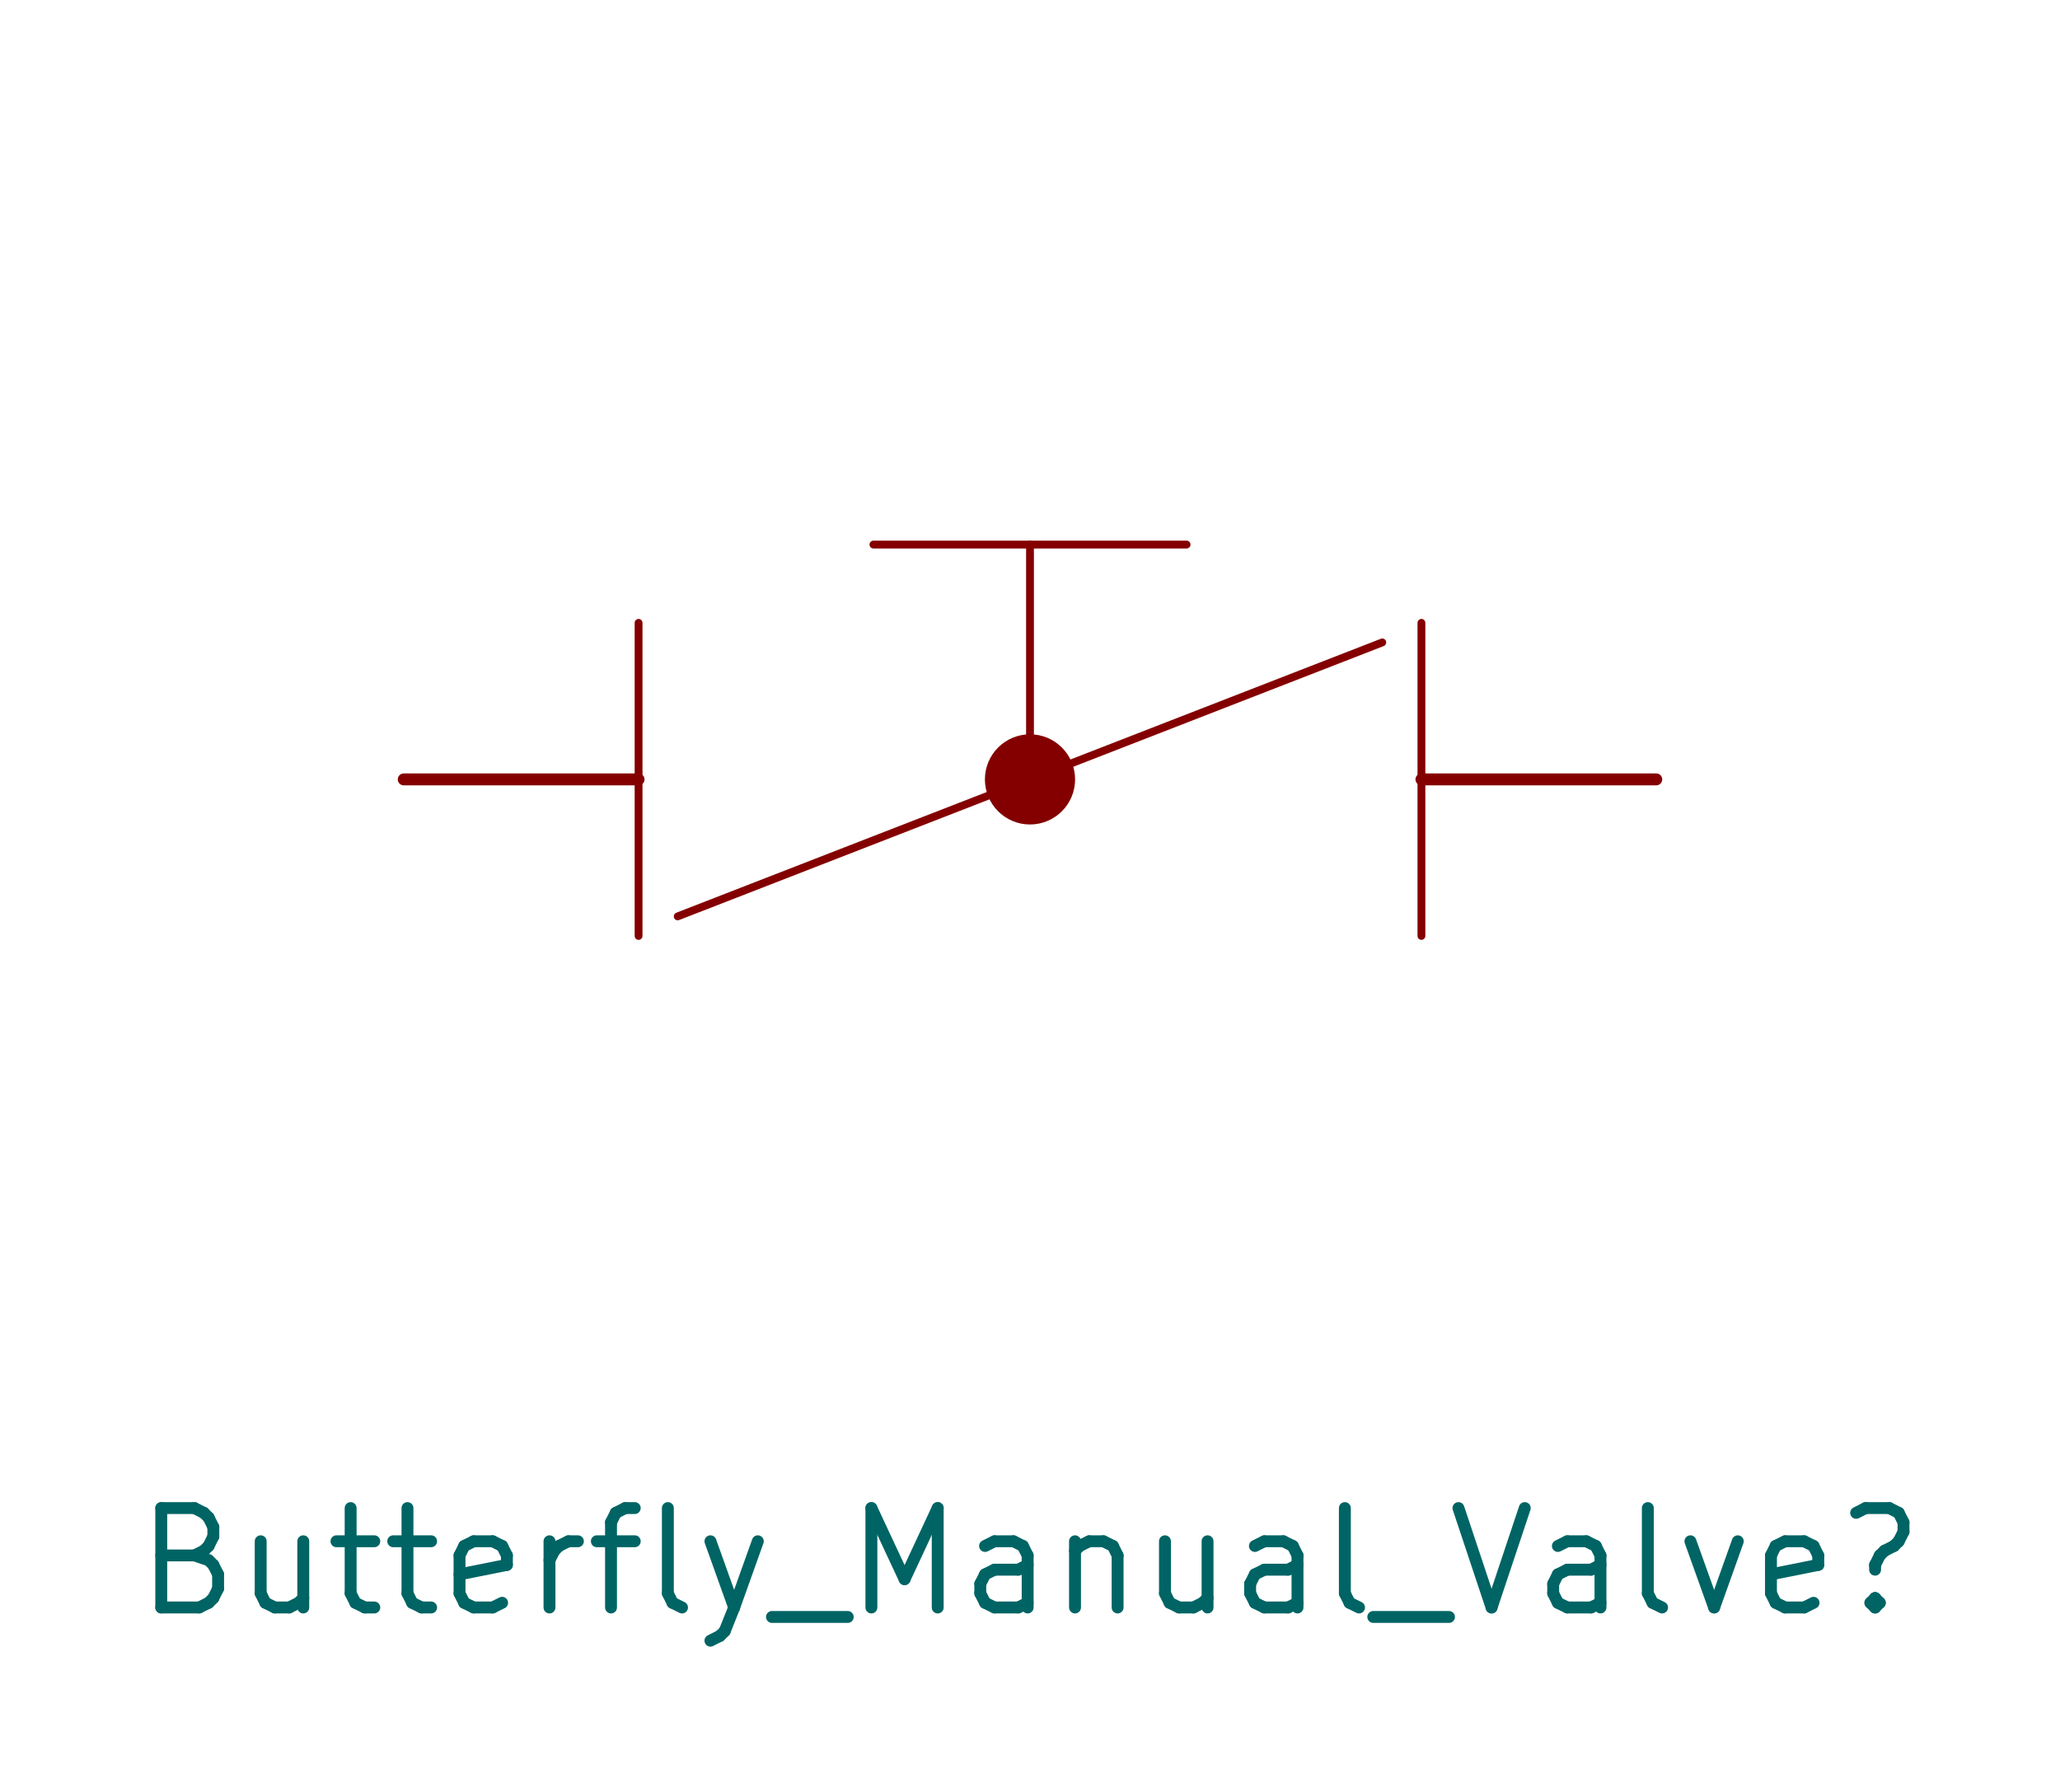
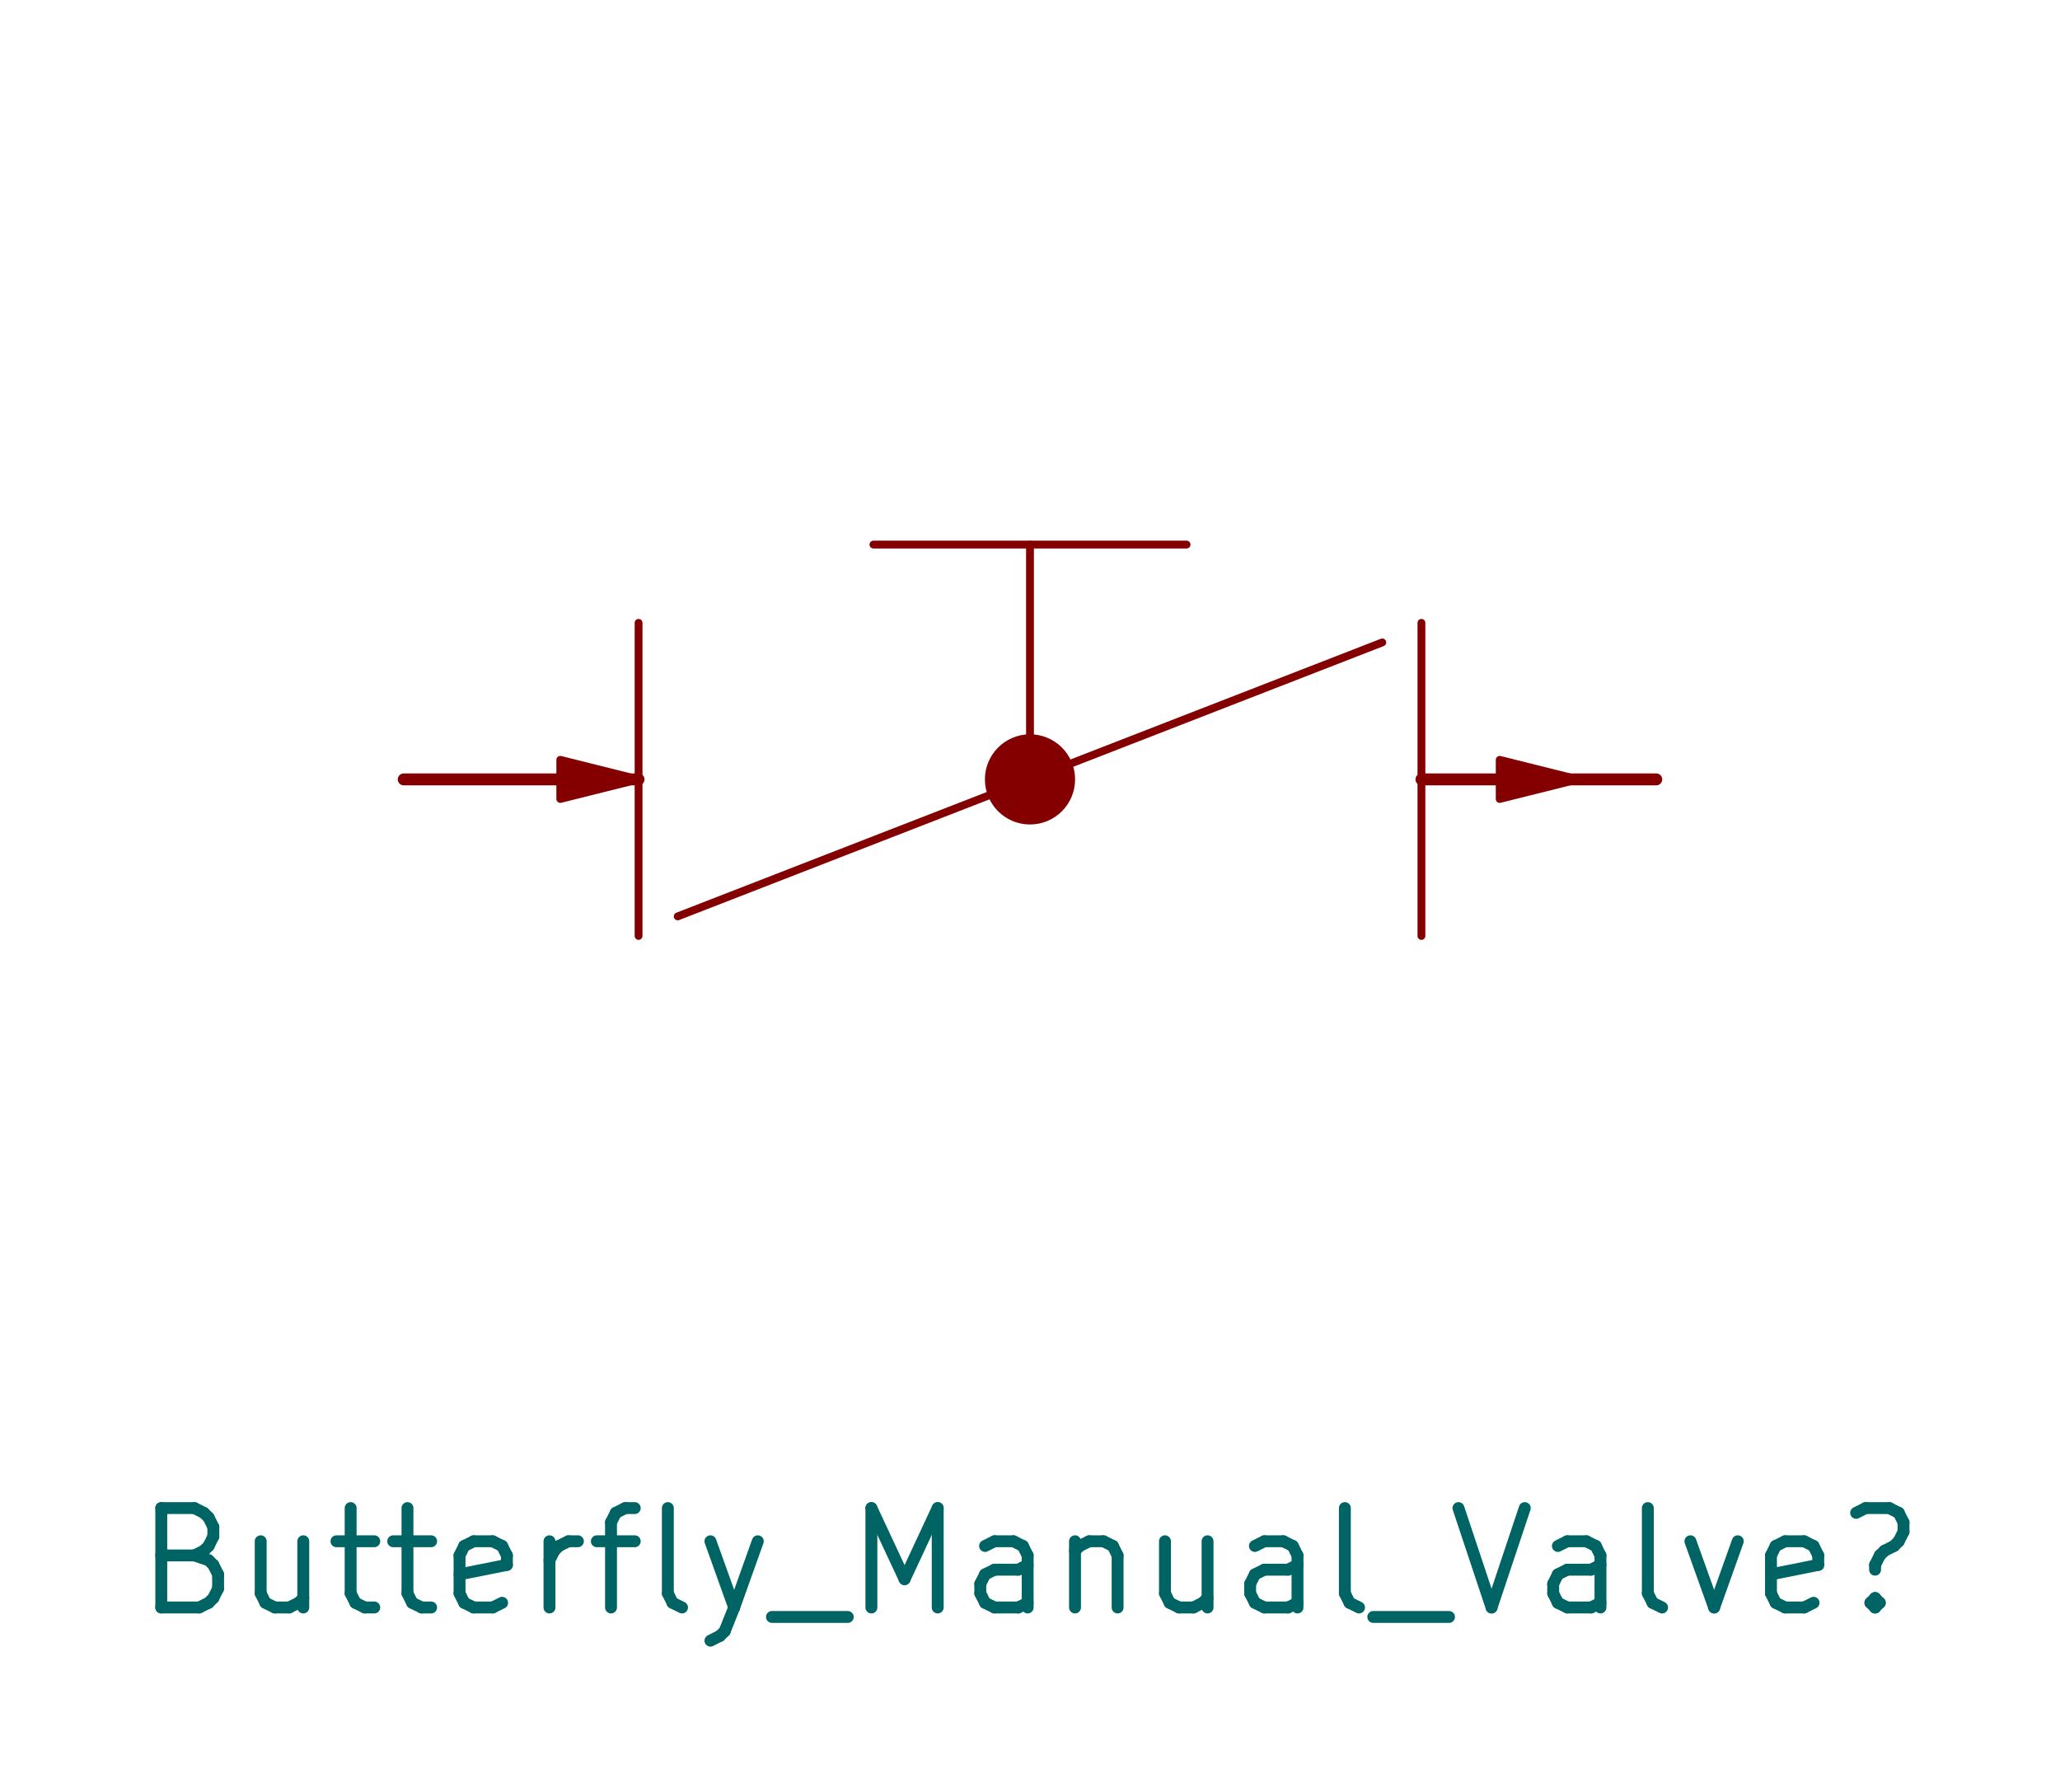
<svg xmlns="http://www.w3.org/2000/svg" version="1.1" width="26.314mm" height="22.885mm" viewBox="0 0 26.314 22.885">
  <g style="fill:#000000; fill-opacity:1;stroke:#000000; stroke-opacity:1; stroke-linecap:round; stroke-linejoin:round;" transform="translate(0 0) scale(1 1)">
+     <path style="fill:#840000; fill-opacity:1; stroke:#840000; stroke-width:0.1; stroke-opacity:1; stroke-linecap:round; stroke-linejoin:round;fill-rule:evenodd;" d="M 7.157,9.957 7.157,9.707 8.157,9.957 7.157,10.207 Z" />
    <path style="fill:none; stroke:#840000; stroke-width:0.1; stroke-opacity:1; stroke-linecap:round; stroke-linejoin:round;fill:none" d="M 8.157,7.957 8.157,11.957 " />
    <path style="fill:none; stroke:#840000; stroke-width:0.1; stroke-opacity:1; stroke-linecap:round; stroke-linejoin:round;fill:none" d="M 8.657,11.707 13.157,9.957 " />
    <path style="fill:none; stroke:#840000; stroke-width:0.1; stroke-opacity:1; stroke-linecap:round; stroke-linejoin:round;fill:none" d="M 13.157,6.957 13.157,9.957 " />
    <path style="fill:none; stroke:#840000; stroke-width:0.1; stroke-opacity:1; stroke-linecap:round; stroke-linejoin:round;fill:none" d="M 13.157,9.957 17.657,8.207 " />
  </g>
  <g style="fill:#840000; fill-opacity:1; stroke:#840000; stroke-width:0.152; stroke-opacity:1; stroke-linecap:round; stroke-linejoin:round;">
    <circle cx="13.157" cy="9.957" r="0.5" />
    <path style="fill:none; stroke:#840000; stroke-width:0.1; stroke-opacity:1; stroke-linecap:round; stroke-linejoin:round;fill:none" d="M 15.157,6.957 11.157,6.957 " />
    <path style="fill:none; stroke:#840000; stroke-width:0.1; stroke-opacity:1; stroke-linecap:round; stroke-linejoin:round;fill:none" d="M 18.157,7.957 18.157,11.957 " />
+     <path style="fill:#840000; fill-opacity:1; stroke:#840000; stroke-width:0.1; stroke-opacity:1; stroke-linecap:round; stroke-linejoin:round;fill-rule:evenodd;" d="M 19.157,9.957 19.157,9.707 20.157,9.957 19.157,10.207 Z" />
  </g>
  <g style="fill:none; stroke:#840000; stroke-width:0.152; stroke-opacity:1; stroke-linecap:round; stroke-linejoin:round;">
    <path d="M8.157 9.957 L5.157 9.957 " />
    <path d="M18.157 9.957 L21.157 9.957 " />
  </g>
  <g style="fill:none; stroke:#006464; stroke-width:0.152; stroke-opacity:1; stroke-linecap:round; stroke-linejoin:round;">
    <text x="13.157" y="20.592" textLength="23.002" font-size="1.693" lengthAdjust="spacingAndGlyphs" text-anchor="middle" opacity="0" stroke-opacity="0">Butterfly_Manual_Valve?</text>
    <g class="stroked-text">
      <path d="M2.483 19.871 L2.665 19.932 " />
      <path d="M2.665 19.932 L2.725 19.992 " />
      <path d="M2.725 19.992 L2.786 20.113 " />
      <path d="M2.786 20.113 L2.786 20.294 " />
      <path d="M2.786 20.294 L2.725 20.416 " />
      <path d="M2.725 20.416 L2.665 20.476 " />
      <path d="M2.665 20.476 L2.544 20.536 " />
      <path d="M2.544 20.536 L2.06 20.536 " />
      <path d="M2.06 20.536 L2.06 19.266 " />
      <path d="M2.06 19.266 L2.483 19.266 " />
      <path d="M2.483 19.266 L2.604 19.327 " />
      <path d="M2.604 19.327 L2.665 19.387 " />
      <path d="M2.665 19.387 L2.725 19.508 " />
      <path d="M2.725 19.508 L2.725 19.629 " />
      <path d="M2.725 19.629 L2.665 19.75 " />
      <path d="M2.665 19.75 L2.604 19.811 " />
      <path d="M2.604 19.811 L2.483 19.871 " />
      <path d="M2.483 19.871 L2.06 19.871 " />
      <path d="M3.874 19.69 L3.874 20.536 " />
      <path d="M3.33 19.69 L3.33 20.355 " />
      <path d="M3.33 20.355 L3.39 20.476 " />
      <path d="M3.39 20.476 L3.511 20.536 " />
      <path d="M3.511 20.536 L3.693 20.536 " />
      <path d="M3.693 20.536 L3.814 20.476 " />
      <path d="M3.814 20.476 L3.874 20.416 " />
      <path d="M4.298 19.69 L4.781 19.69 " />
      <path d="M4.479 19.266 L4.479 20.355 " />
      <path d="M4.479 20.355 L4.54 20.476 " />
      <path d="M4.54 20.476 L4.66 20.536 " />
      <path d="M4.66 20.536 L4.781 20.536 " />
      <path d="M5.023 19.69 L5.507 19.69 " />
      <path d="M5.205 19.266 L5.205 20.355 " />
      <path d="M5.205 20.355 L5.265 20.476 " />
      <path d="M5.265 20.476 L5.386 20.536 " />
      <path d="M5.386 20.536 L5.507 20.536 " />
      <path d="M6.414 20.476 L6.293 20.536 " />
      <path d="M6.293 20.536 L6.051 20.536 " />
      <path d="M6.051 20.536 L5.93 20.476 " />
      <path d="M5.93 20.476 L5.87 20.355 " />
      <path d="M5.87 20.355 L5.87 19.871 " />
      <path d="M5.87 19.871 L5.93 19.75 " />
      <path d="M5.93 19.75 L6.051 19.69 " />
      <path d="M6.051 19.69 L6.293 19.69 " />
      <path d="M6.293 19.69 L6.414 19.75 " />
      <path d="M6.414 19.75 L6.475 19.871 " />
      <path d="M6.475 19.871 L6.475 19.992 " />
      <path d="M6.475 19.992 L5.87 20.113 " />
      <path d="M7.019 20.536 L7.019 19.69 " />
      <path d="M7.019 19.932 L7.08 19.811 " />
      <path d="M7.08 19.811 L7.14 19.75 " />
      <path d="M7.14 19.75 L7.261 19.69 " />
      <path d="M7.261 19.69 L7.382 19.69 " />
      <path d="M7.624 19.69 L8.108 19.69 " />
      <path d="M7.805 20.536 L7.805 19.448 " />
      <path d="M7.805 19.448 L7.866 19.327 " />
      <path d="M7.866 19.327 L7.987 19.266 " />
      <path d="M7.987 19.266 L8.108 19.266 " />
      <path d="M8.712 20.536 L8.591 20.476 " />
      <path d="M8.591 20.476 L8.531 20.355 " />
      <path d="M8.531 20.355 L8.531 19.266 " />
      <path d="M9.075 19.69 L9.378 20.536 " />
      <path d="M9.68 19.69 L9.378 20.536 " />
      <path d="M9.378 20.536 L9.257 20.839 " />
      <path d="M9.257 20.839 L9.196 20.899 " />
      <path d="M9.196 20.899 L9.075 20.96 " />
      <path d="M9.861 20.657 L10.829 20.657 " />
      <path d="M11.131 20.536 L11.131 19.266 " />
      <path d="M11.131 19.266 L11.555 20.174 " />
      <path d="M11.555 20.174 L11.978 19.266 " />
      <path d="M11.978 19.266 L11.978 20.536 " />
      <path d="M13.127 20.536 L13.127 19.871 " />
      <path d="M13.127 19.871 L13.066 19.75 " />
      <path d="M13.066 19.75 L12.946 19.69 " />
      <path d="M12.946 19.69 L12.704 19.69 " />
      <path d="M12.704 19.69 L12.583 19.75 " />
      <path d="M13.127 20.476 L13.006 20.536 " />
      <path d="M13.006 20.536 L12.704 20.536 " />
      <path d="M12.704 20.536 L12.583 20.476 " />
      <path d="M12.583 20.476 L12.522 20.355 " />
      <path d="M12.522 20.355 L12.522 20.234 " />
      <path d="M12.522 20.234 L12.583 20.113 " />
      <path d="M12.583 20.113 L12.704 20.053 " />
      <path d="M12.704 20.053 L13.006 20.053 " />
      <path d="M13.006 20.053 L13.127 19.992 " />
      <path d="M13.732 19.69 L13.732 20.536 " />
      <path d="M13.732 19.811 L13.792 19.75 " />
      <path d="M13.792 19.75 L13.913 19.69 " />
      <path d="M13.913 19.69 L14.095 19.69 " />
      <path d="M14.095 19.69 L14.216 19.75 " />
      <path d="M14.216 19.75 L14.276 19.871 " />
      <path d="M14.276 19.871 L14.276 20.536 " />
      <path d="M15.425 19.69 L15.425 20.536 " />
      <path d="M14.881 19.69 L14.881 20.355 " />
      <path d="M14.881 20.355 L14.941 20.476 " />
      <path d="M14.941 20.476 L15.062 20.536 " />
      <path d="M15.062 20.536 L15.244 20.536 " />
      <path d="M15.244 20.536 L15.364 20.476 " />
      <path d="M15.364 20.476 L15.425 20.416 " />
      <path d="M16.574 20.536 L16.574 19.871 " />
      <path d="M16.574 19.871 L16.514 19.75 " />
      <path d="M16.514 19.75 L16.393 19.69 " />
      <path d="M16.393 19.69 L16.151 19.69 " />
      <path d="M16.151 19.69 L16.03 19.75 " />
      <path d="M16.574 20.476 L16.453 20.536 " />
      <path d="M16.453 20.536 L16.151 20.536 " />
      <path d="M16.151 20.536 L16.03 20.476 " />
      <path d="M16.03 20.476 L15.969 20.355 " />
      <path d="M15.969 20.355 L15.969 20.234 " />
      <path d="M15.969 20.234 L16.03 20.113 " />
      <path d="M16.03 20.113 L16.151 20.053 " />
      <path d="M16.151 20.053 L16.453 20.053 " />
      <path d="M16.453 20.053 L16.574 19.992 " />
      <path d="M17.36 20.536 L17.239 20.476 " />
      <path d="M17.239 20.476 L17.179 20.355 " />
      <path d="M17.179 20.355 L17.179 19.266 " />
      <path d="M17.542 20.657 L18.509 20.657 " />
      <path d="M18.63 19.266 L19.053 20.536 " />
      <path d="M19.053 20.536 L19.477 19.266 " />
      <path d="M20.444 20.536 L20.444 19.871 " />
      <path d="M20.444 19.871 L20.384 19.75 " />
      <path d="M20.384 19.75 L20.263 19.69 " />
      <path d="M20.263 19.69 L20.021 19.69 " />
      <path d="M20.021 19.69 L19.9 19.75 " />
      <path d="M20.444 20.476 L20.323 20.536 " />
      <path d="M20.323 20.536 L20.021 20.536 " />
      <path d="M20.021 20.536 L19.9 20.476 " />
      <path d="M19.9 20.476 L19.84 20.355 " />
      <path d="M19.84 20.355 L19.84 20.234 " />
      <path d="M19.84 20.234 L19.9 20.113 " />
      <path d="M19.9 20.113 L20.021 20.053 " />
      <path d="M20.021 20.053 L20.323 20.053 " />
      <path d="M20.323 20.053 L20.444 19.992 " />
      <path d="M21.231 20.536 L21.11 20.476 " />
      <path d="M21.11 20.476 L21.049 20.355 " />
      <path d="M21.049 20.355 L21.049 19.266 " />
      <path d="M21.593 19.69 L21.896 20.536 " />
      <path d="M21.896 20.536 L22.198 19.69 " />
      <path d="M23.166 20.476 L23.045 20.536 " />
      <path d="M23.045 20.536 L22.803 20.536 " />
      <path d="M22.803 20.536 L22.682 20.476 " />
      <path d="M22.682 20.476 L22.622 20.355 " />
      <path d="M22.622 20.355 L22.622 19.871 " />
      <path d="M22.622 19.871 L22.682 19.75 " />
      <path d="M22.682 19.75 L22.803 19.69 " />
      <path d="M22.803 19.69 L23.045 19.69 " />
      <path d="M23.045 19.69 L23.166 19.75 " />
      <path d="M23.166 19.75 L23.226 19.871 " />
      <path d="M23.226 19.871 L23.226 19.992 " />
      <path d="M23.226 19.992 L22.622 20.113 " />
      <path d="M23.952 20.416 L24.012 20.476 " />
      <path d="M24.012 20.476 L23.952 20.536 " />
      <path d="M23.952 20.536 L23.892 20.476 " />
      <path d="M23.892 20.476 L23.952 20.416 " />
      <path d="M23.952 20.416 L23.952 20.536 " />
      <path d="M23.71 19.327 L23.831 19.266 " />
      <path d="M23.831 19.266 L24.133 19.266 " />
      <path d="M24.133 19.266 L24.254 19.327 " />
      <path d="M24.254 19.327 L24.315 19.448 " />
      <path d="M24.315 19.448 L24.315 19.569 " />
      <path d="M24.315 19.569 L24.254 19.69 " />
      <path d="M24.254 19.69 L24.194 19.75 " />
      <path d="M24.194 19.75 L24.073 19.811 " />
      <path d="M24.073 19.811 L24.012 19.871 " />
      <path d="M24.012 19.871 L23.952 19.992 " />
      <path d="M23.952 19.992 L23.952 20.053 " />
    </g>
  </g>
</svg>
